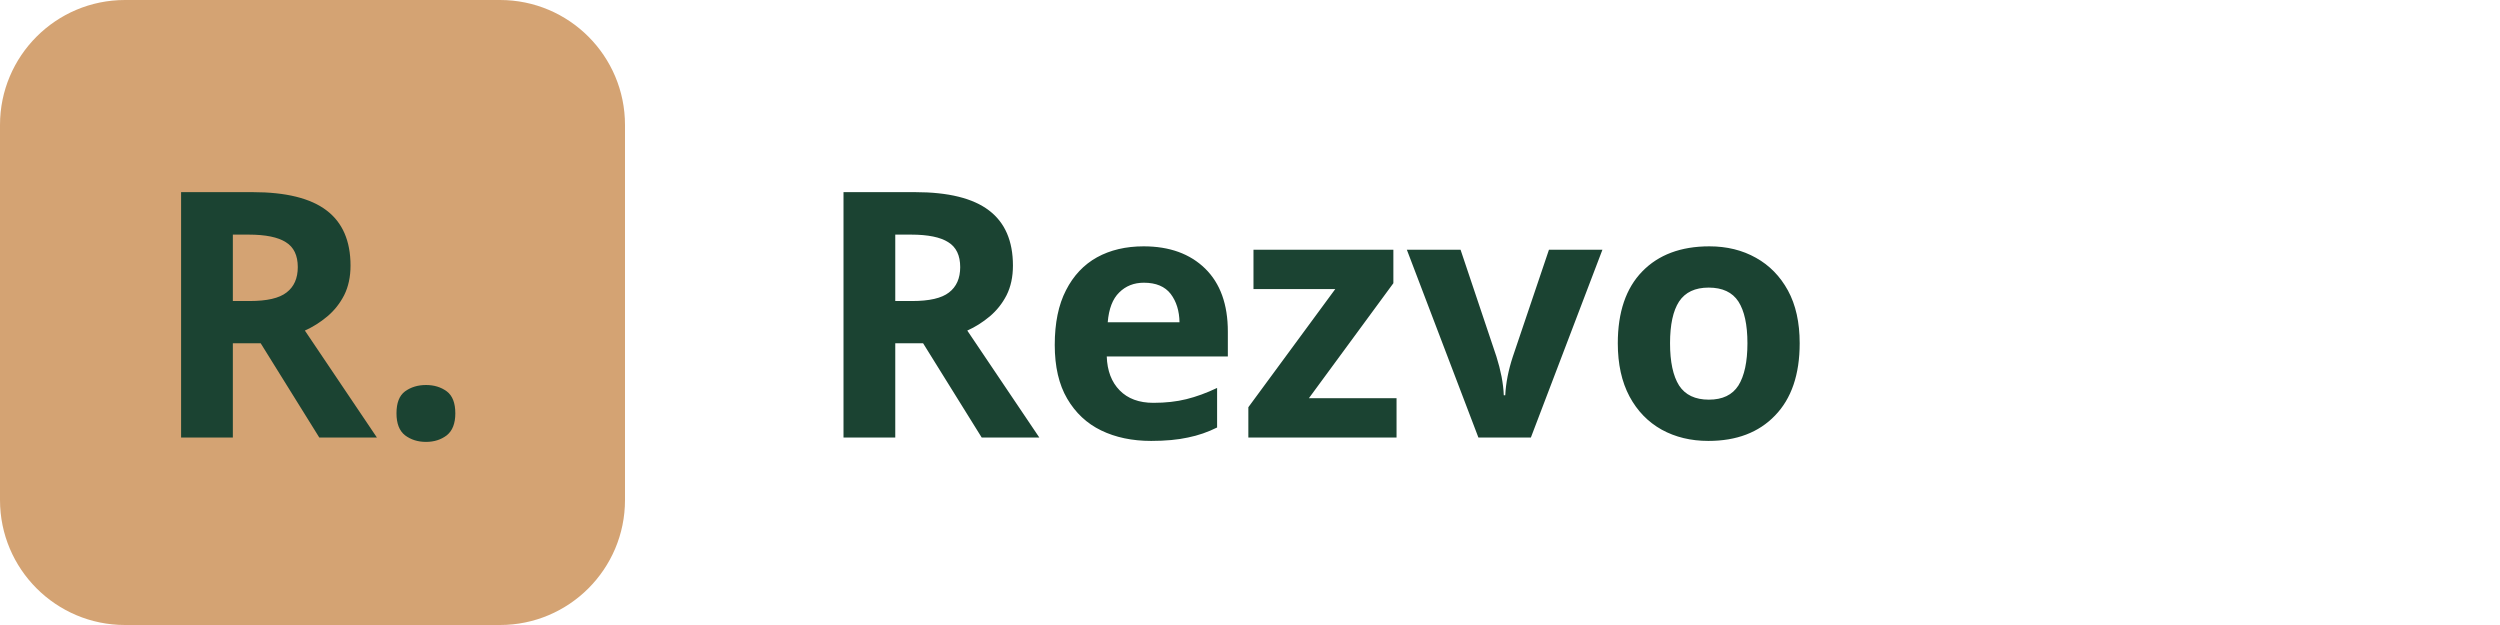
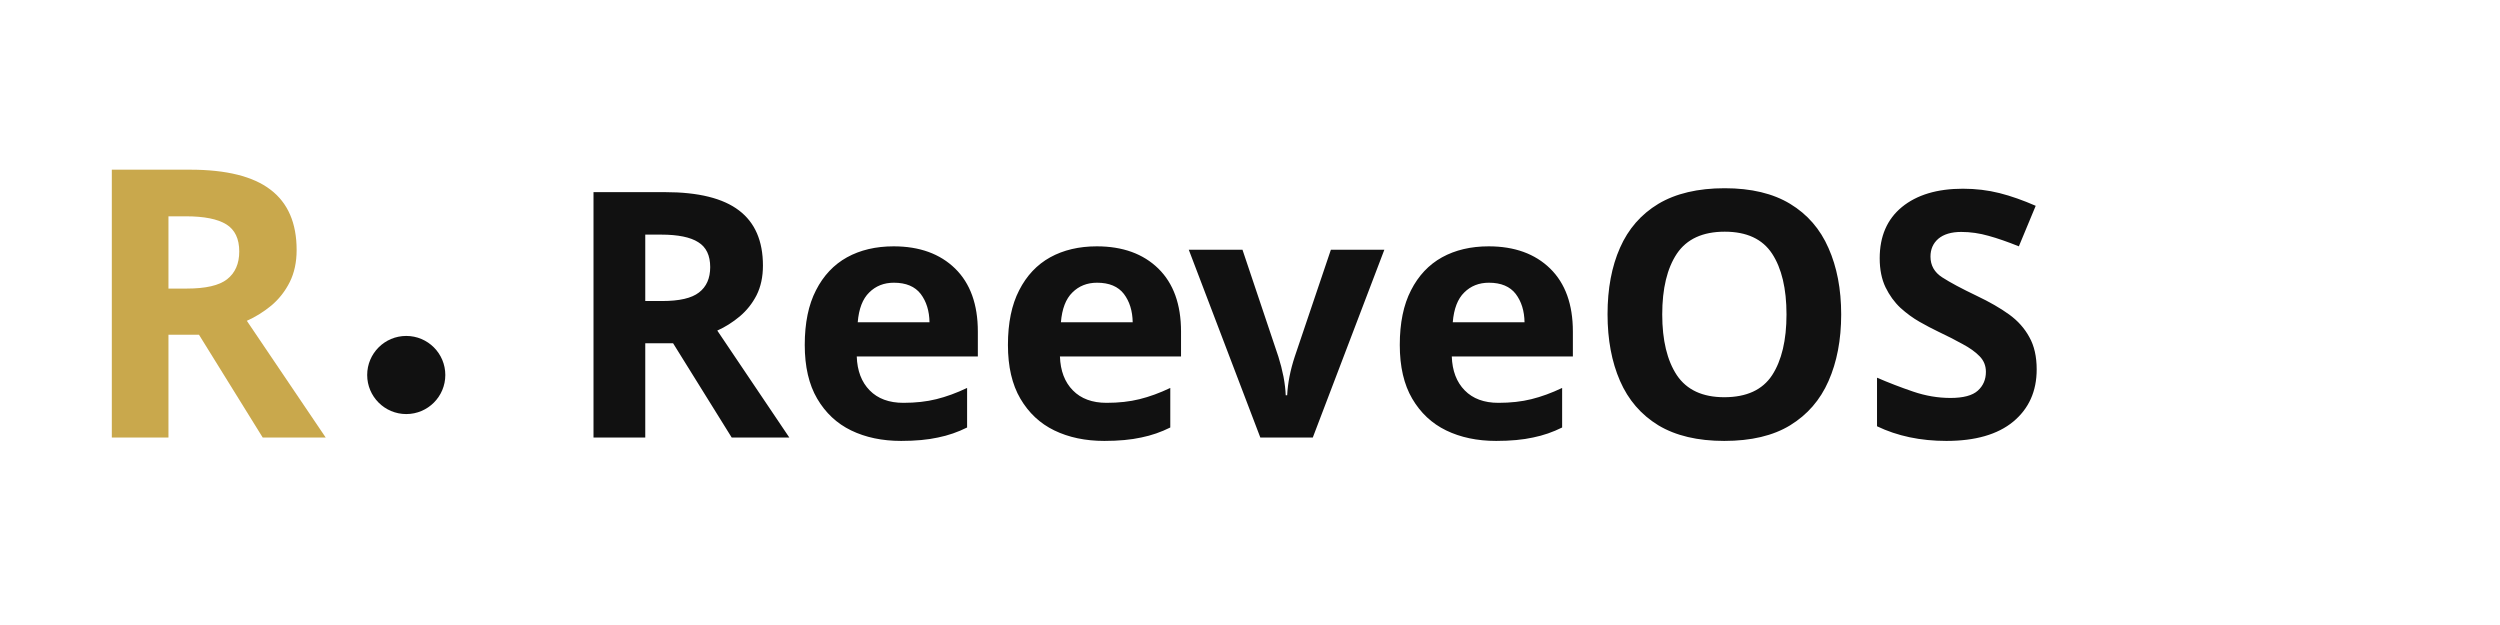
<svg xmlns="http://www.w3.org/2000/svg" viewBox="0 0 160 40">
-   <rect width="40" height="40" rx="8" fill="#D4A373" />
-   <text x="20" y="28" font-family="Figtree, system-ui, sans-serif" font-size="22" font-weight="700" fill="#1B4332" text-anchor="middle">R.</text>
-   <text x="52" y="28" font-family="Figtree, system-ui, sans-serif" font-size="22" font-weight="700" fill="#1B4332" text-anchor="start">Rezvo</text>
+   <text x="5" y="28" font-family="Figtree, system-ui, sans-serif" font-size="24" font-weight="700" fill="#C9A84C">R</text>
+   <circle cx="26" cy="24" r="2.5" fill="#111111" />
+   <text x="36" y="28" font-family="Figtree, system-ui, sans-serif" font-size="22" font-weight="700" fill="#111111">ReeveOS</text>
</svg>
